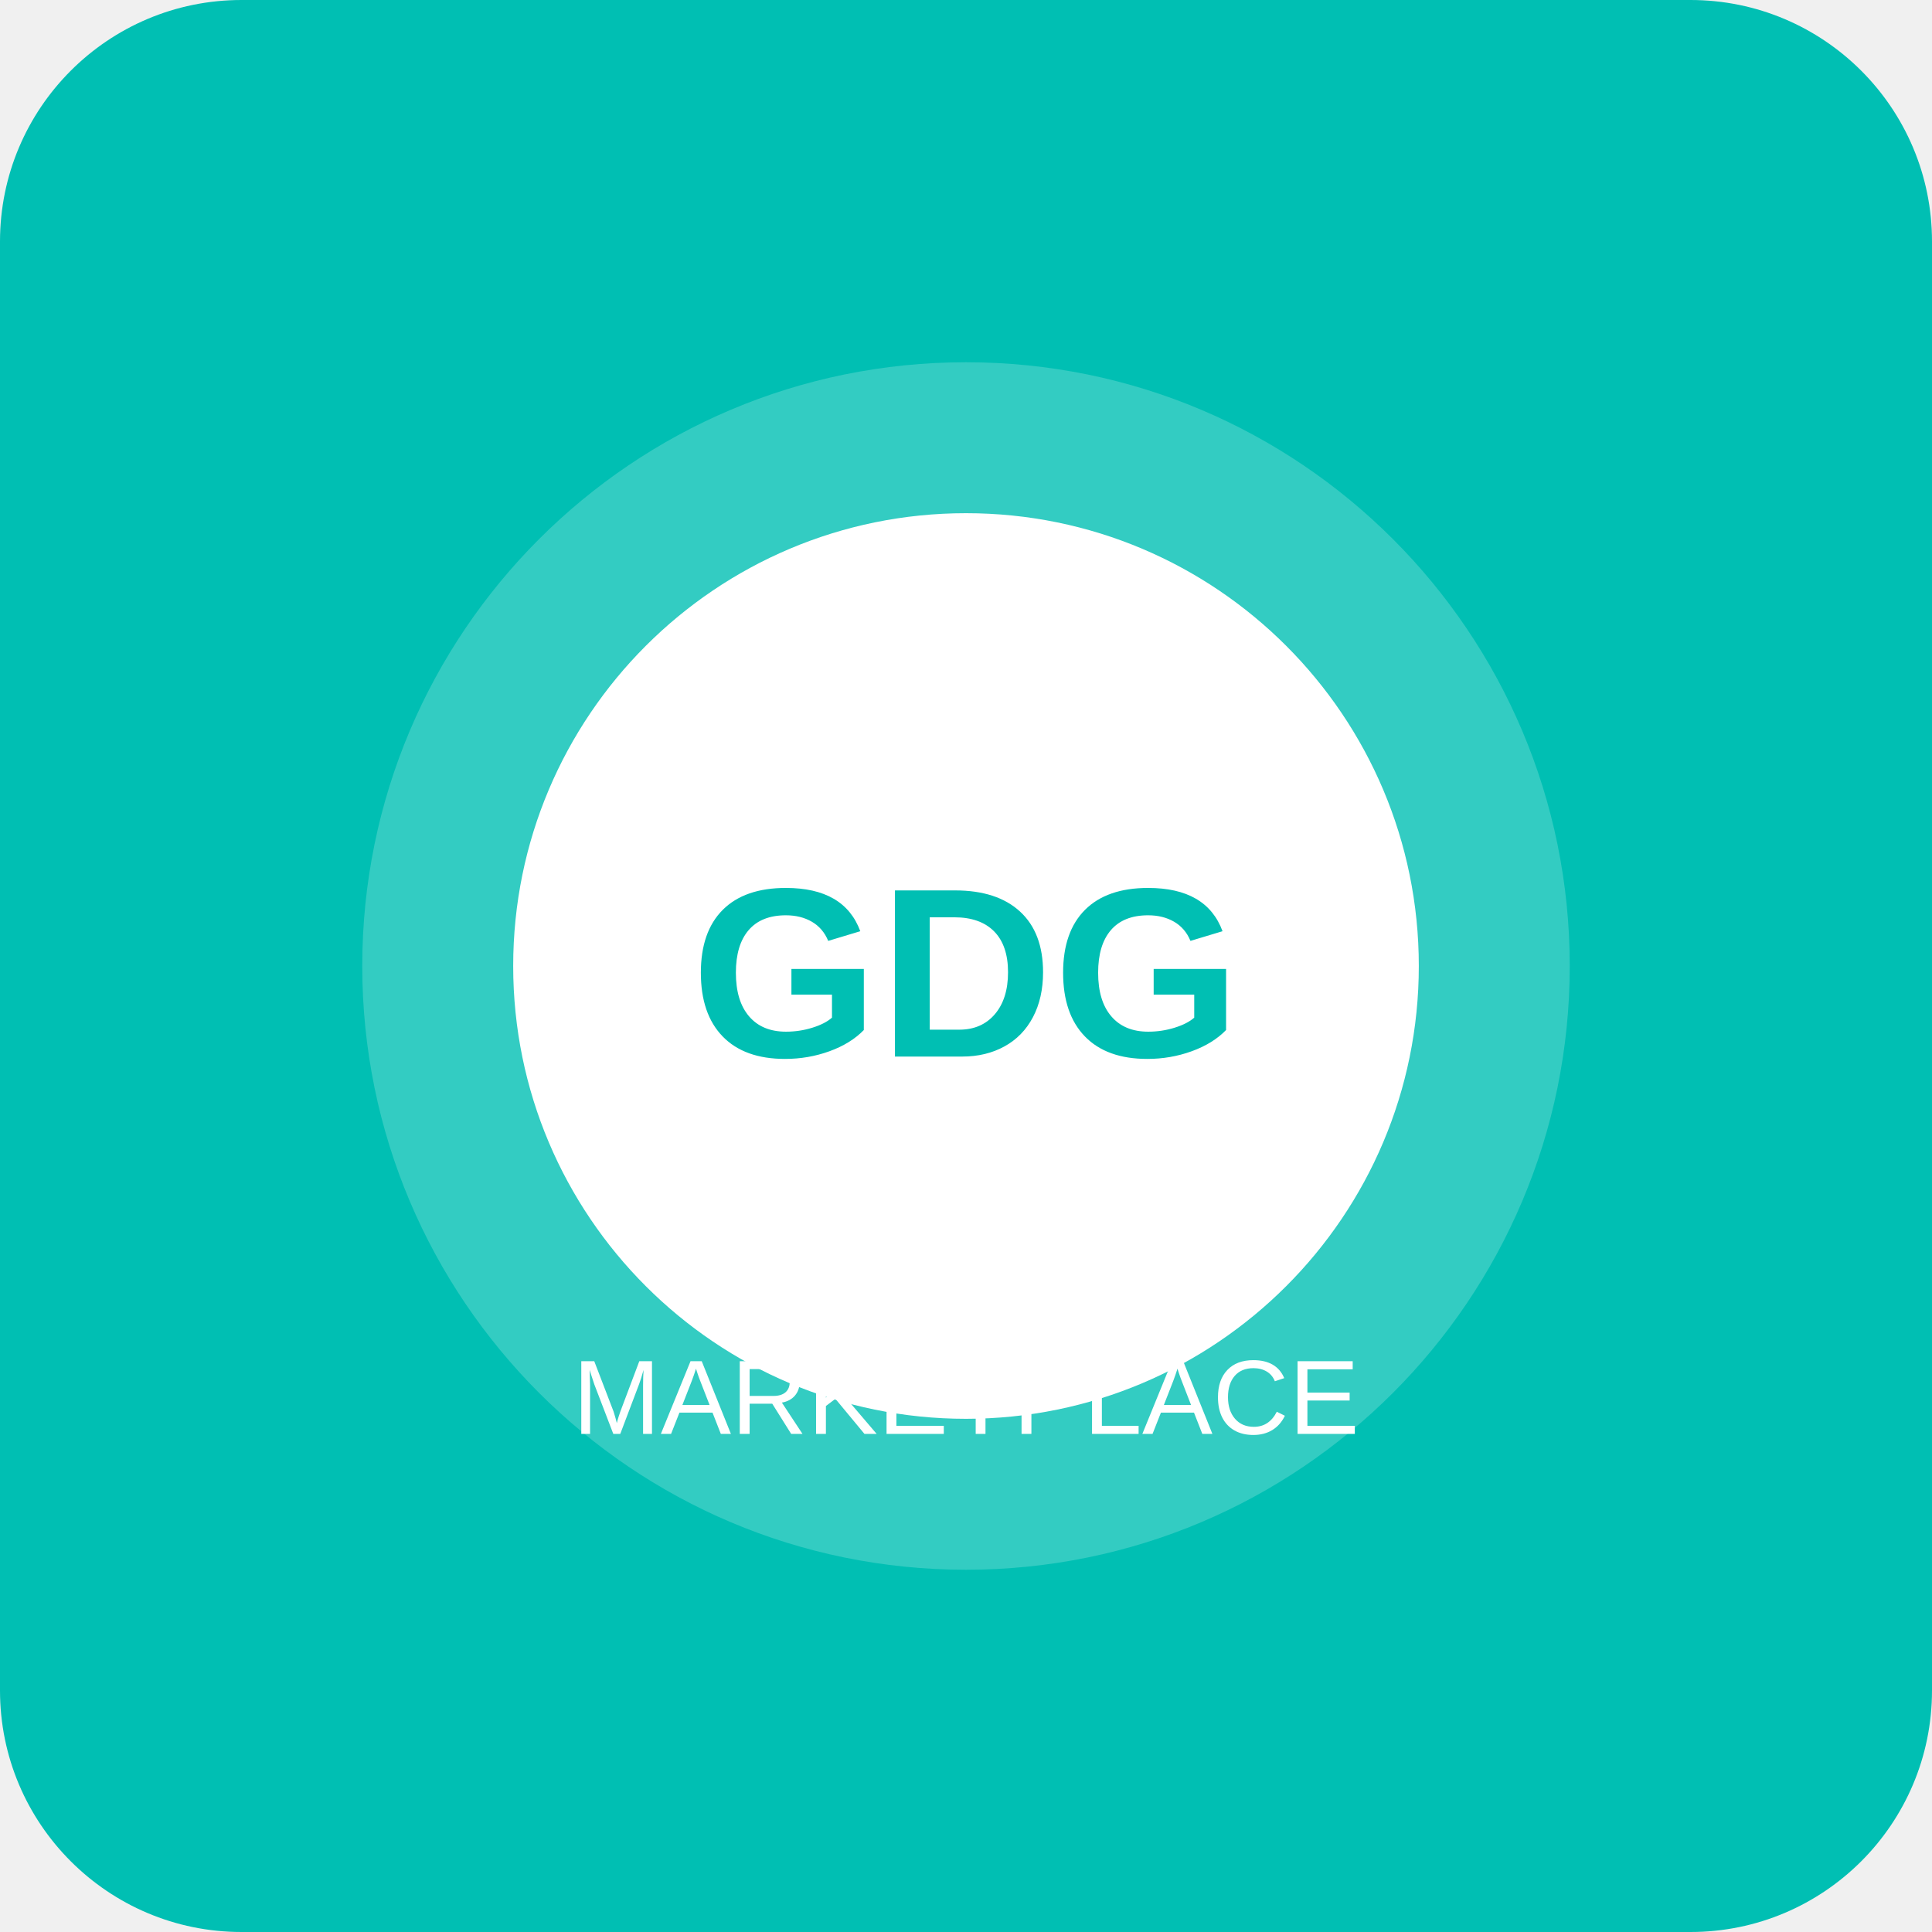
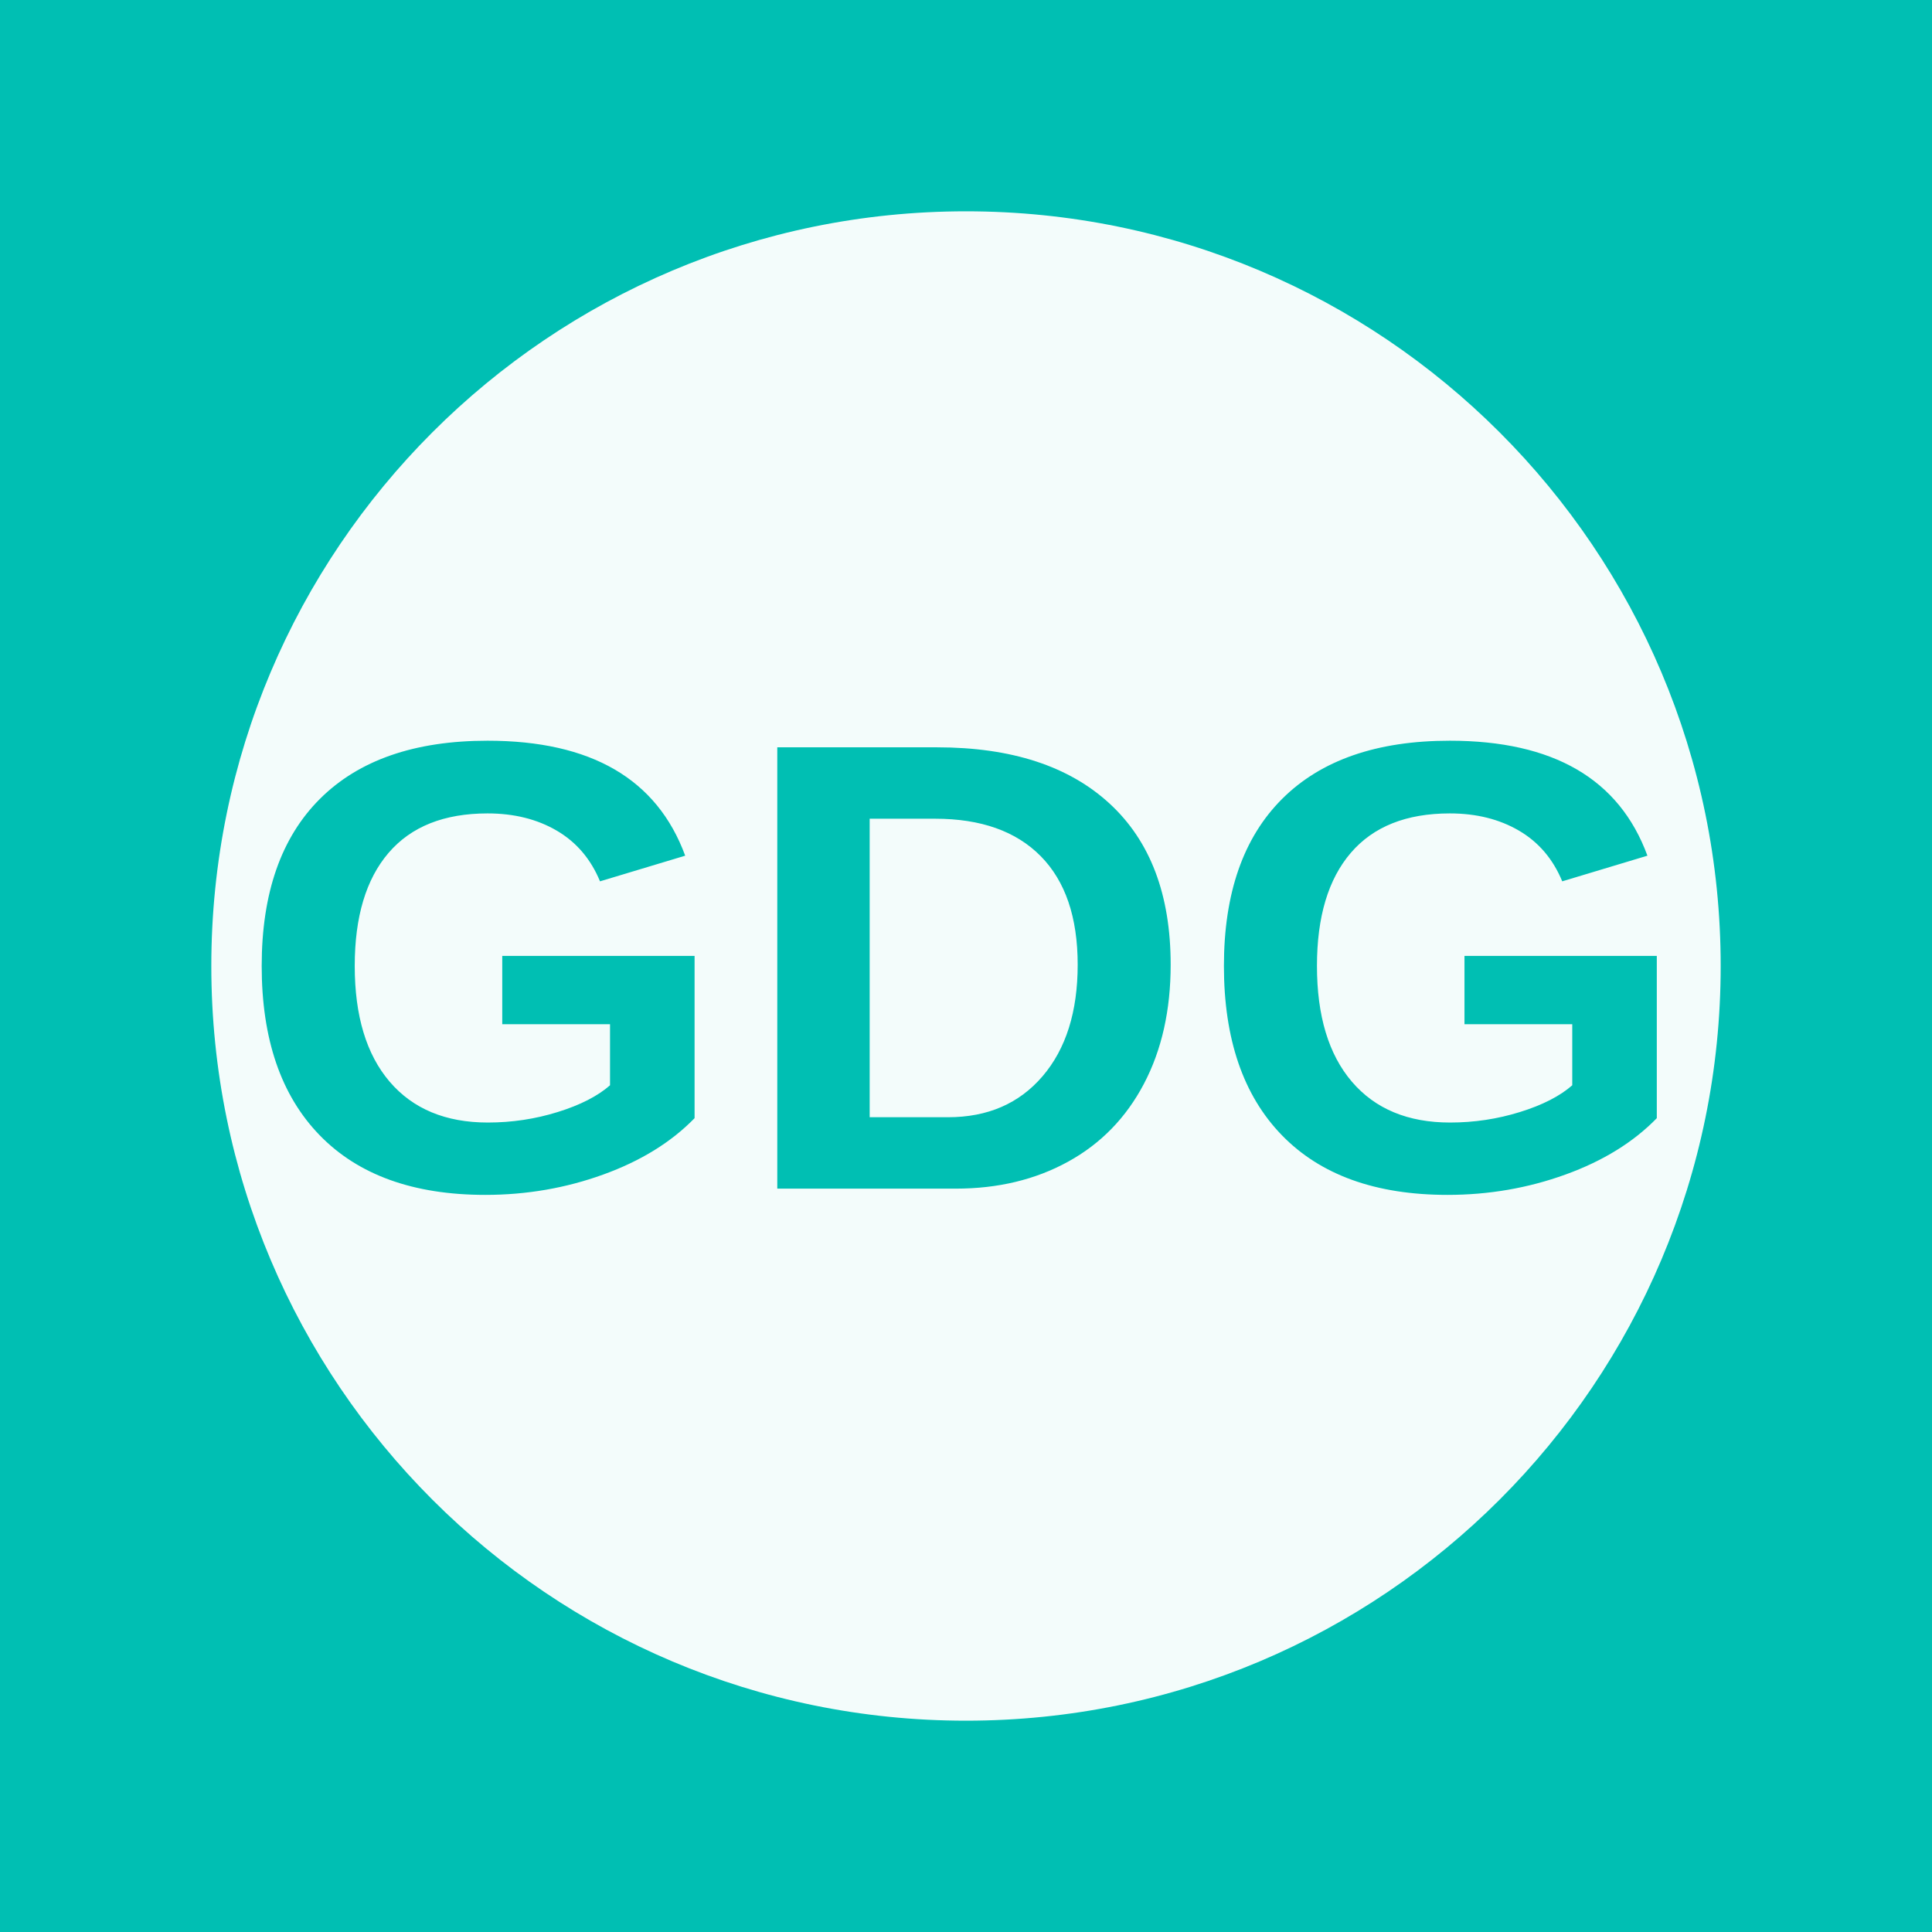
<svg xmlns="http://www.w3.org/2000/svg" width="512" height="512" viewBox="0 0 512 512">
-   <rect width="512" height="512" fill="#00BFB3" rx="64" />
-   <circle cx="256" cy="256" r="160" fill="white" opacity="0.2" />
-   <circle cx="256" cy="256" r="120" fill="white" />
-   <text x="256" y="280" text-anchor="middle" font-family="Arial, sans-serif" font-size="64" font-weight="bold" fill="#00BFB3">GDG</text>
-   <text x="256" y="380" text-anchor="middle" font-family="Arial, sans-serif" font-size="28" fill="white">MARKETPLACE</text>
+   <rect width="512" height="512" fill="#00BFB3" />
+   <circle cx="256" cy="256" r="200" fill="#ffffff" opacity="0.95" />
+   <text x="256" y="315" font-family="Arial, sans-serif" font-size="170" font-weight="bold" fill="#00BFB3" text-anchor="middle">GDG</text>
</svg>
